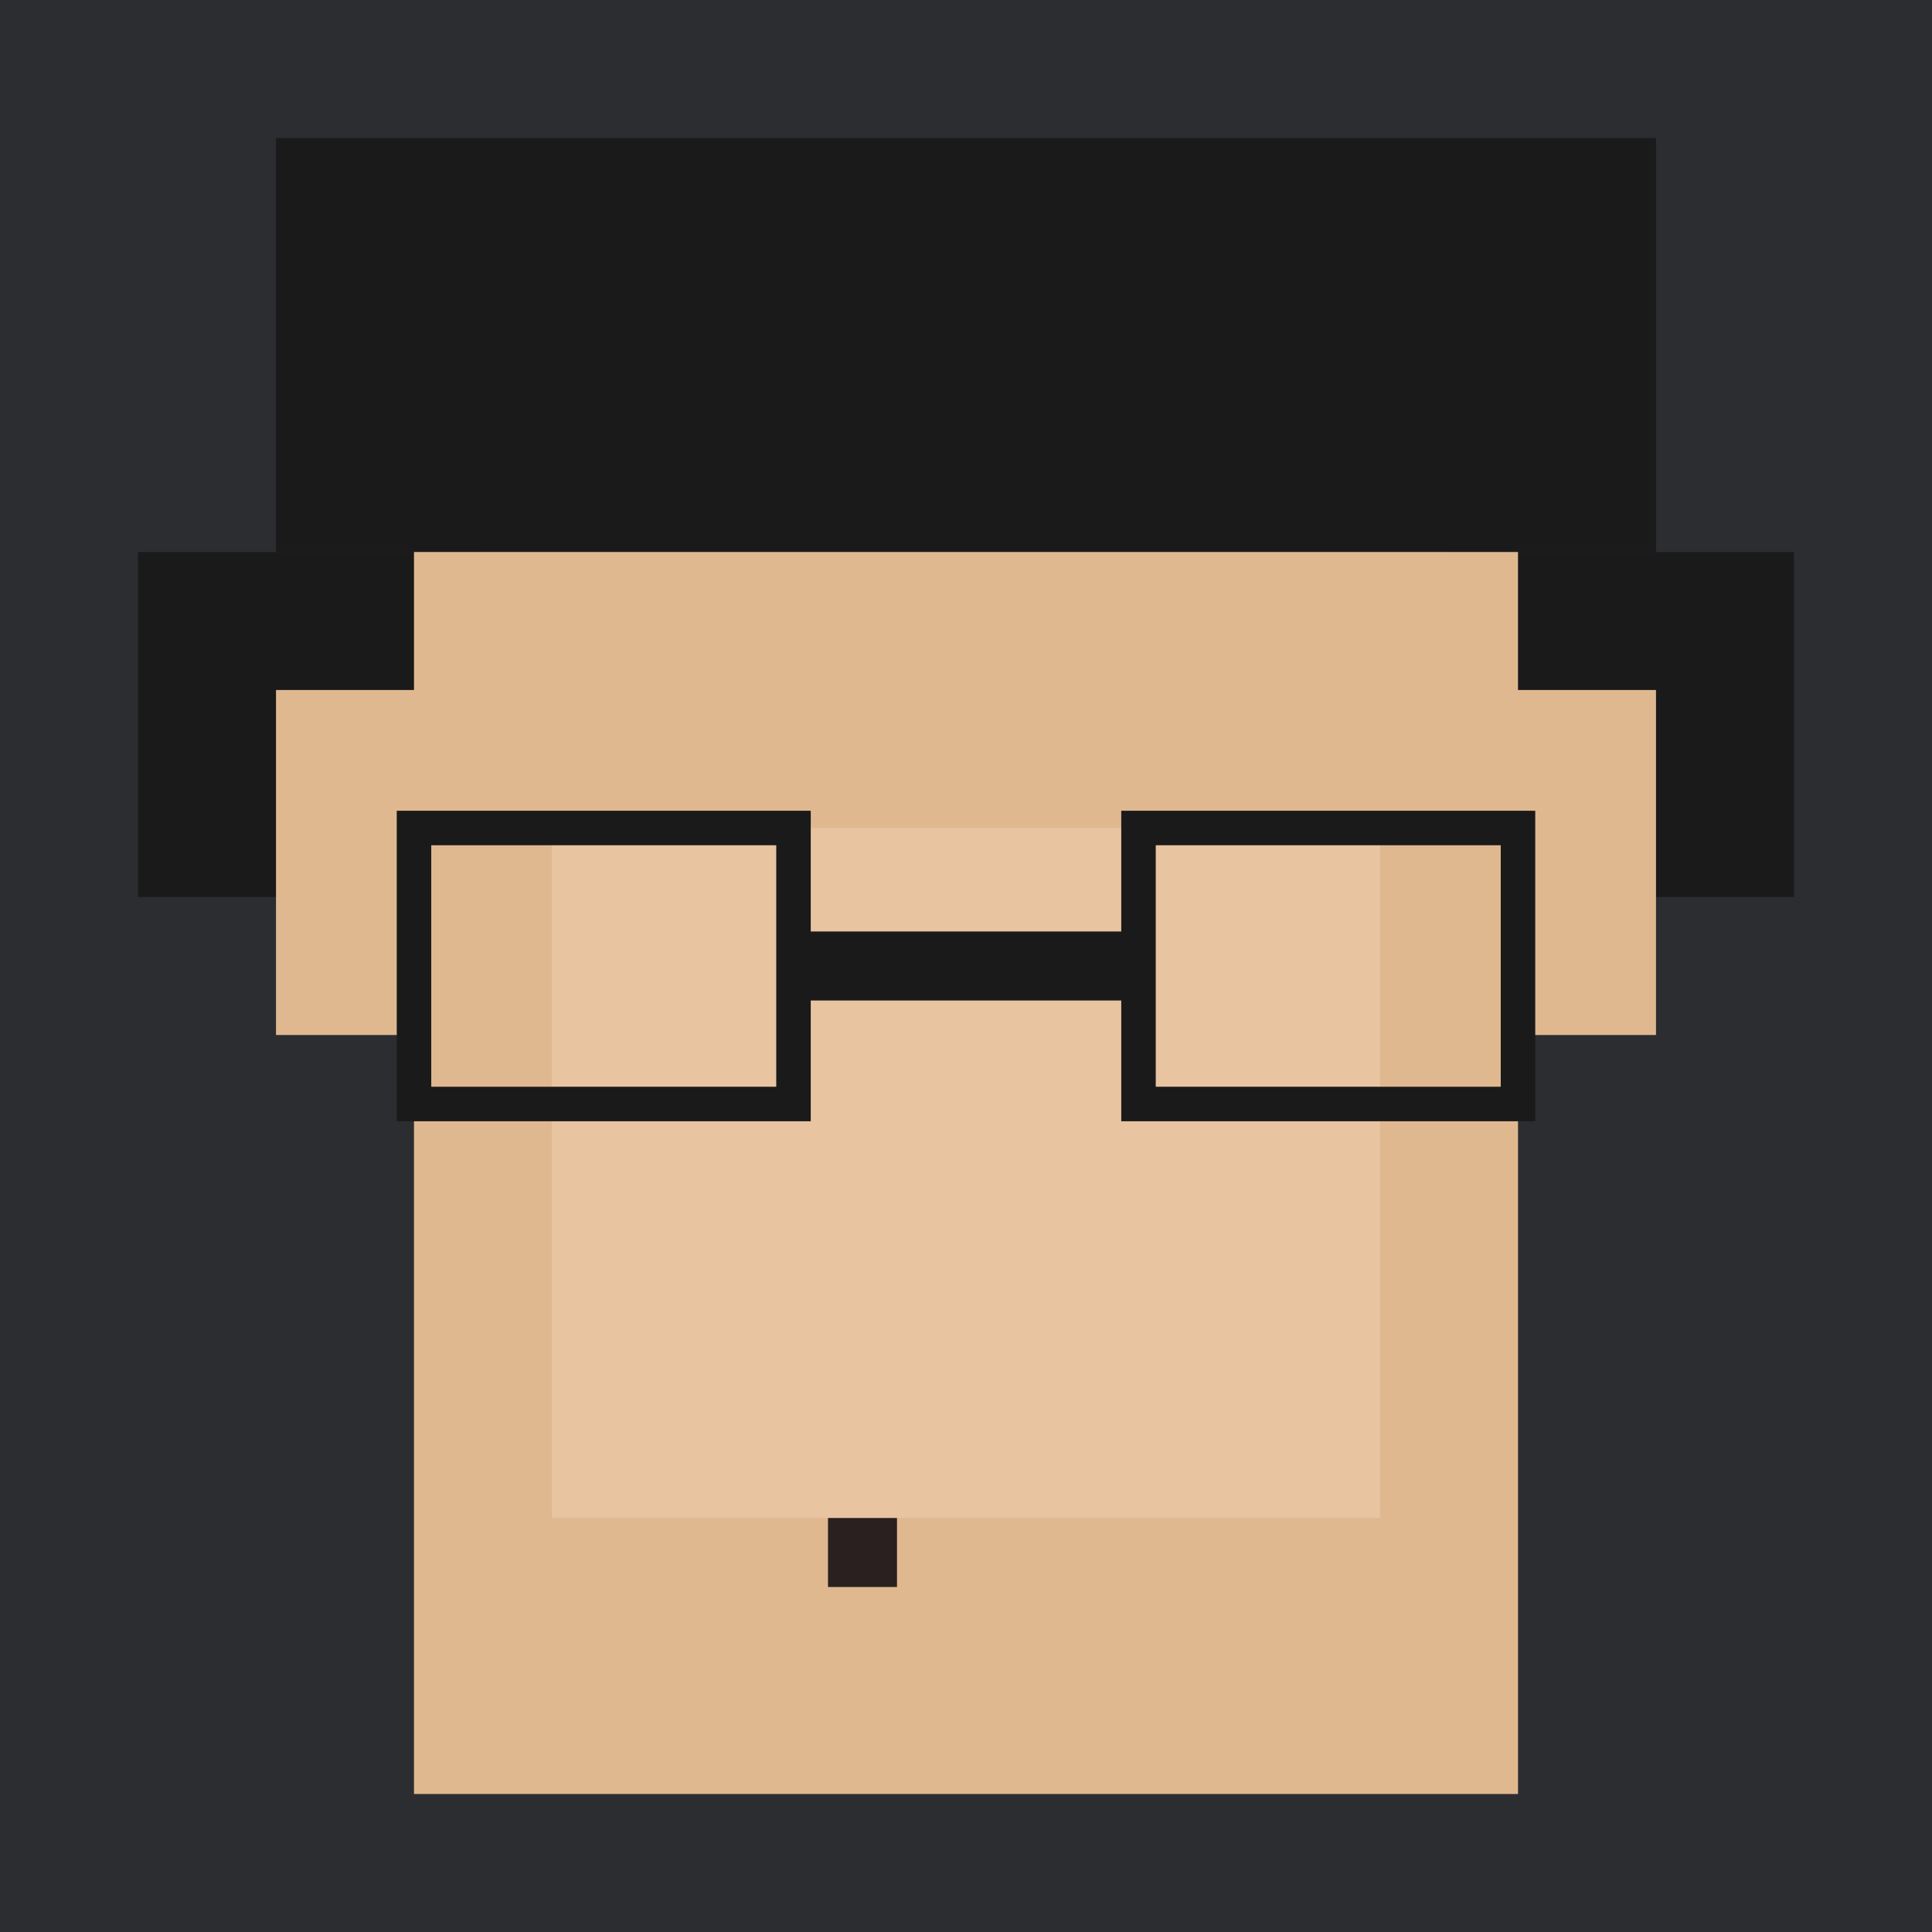
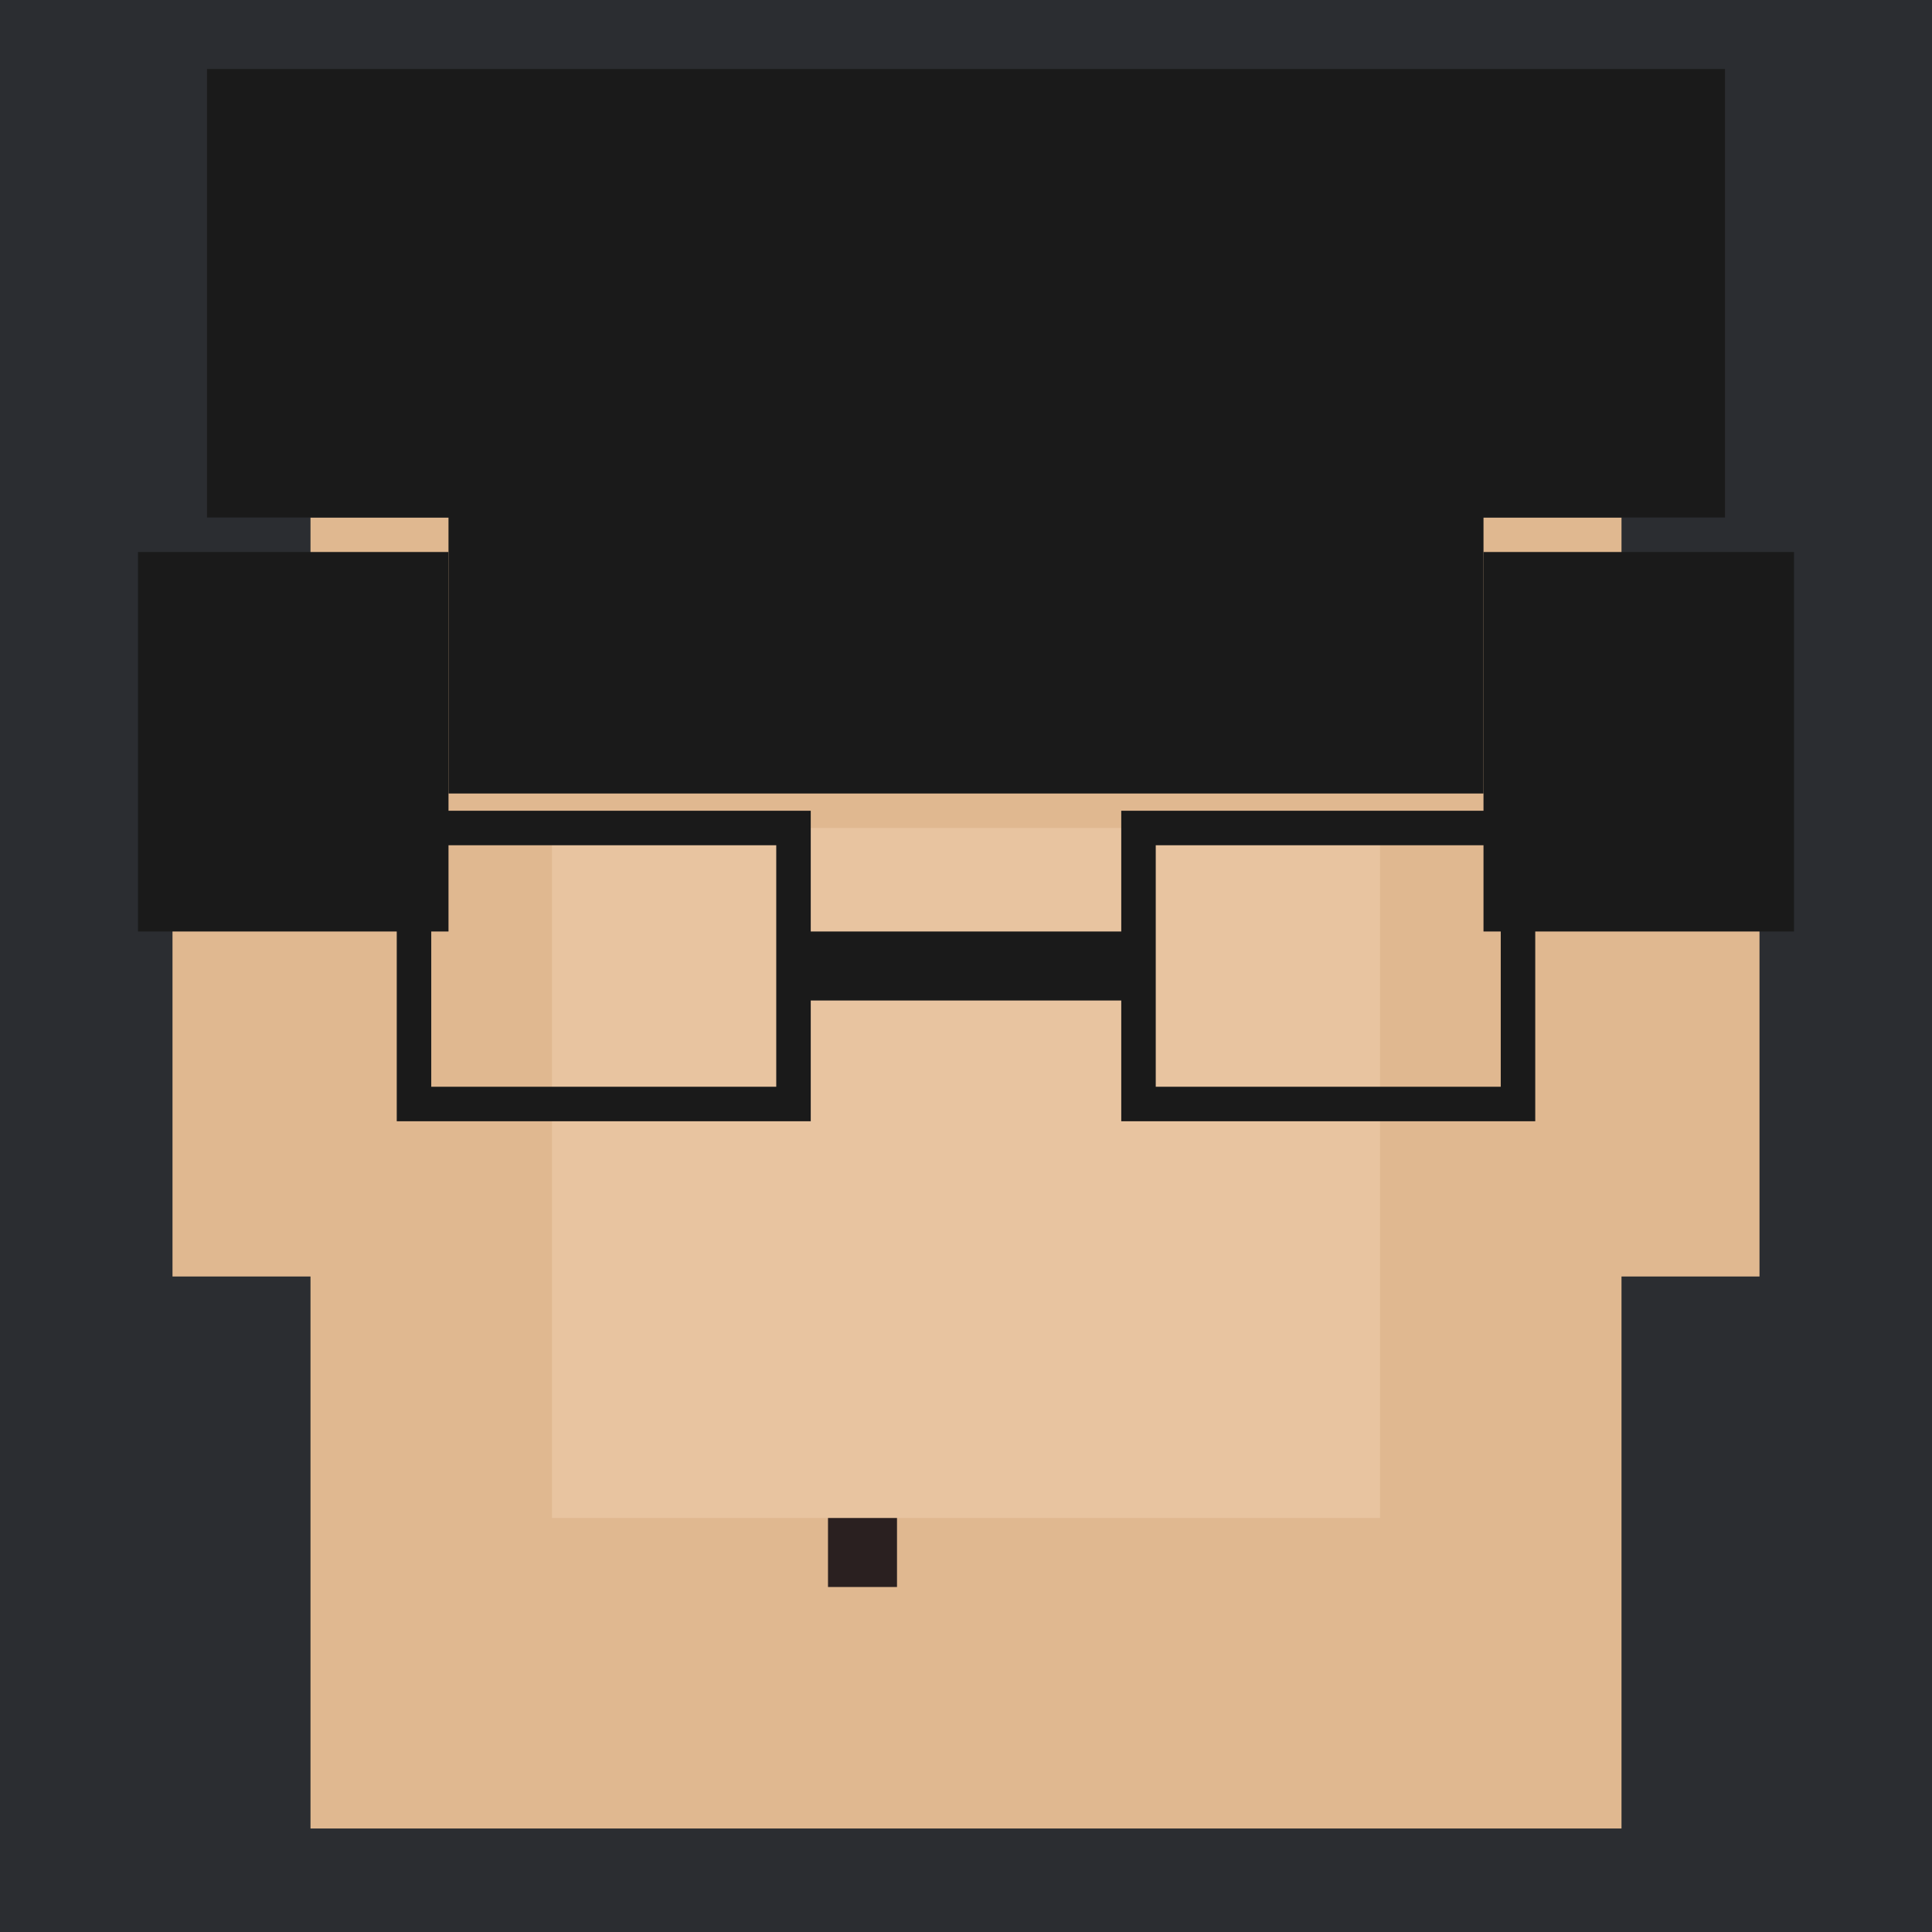
<svg xmlns="http://www.w3.org/2000/svg" viewBox="0 0 112 112" width="224" height="224" style="image-rendering:pixelated;image-rendering:crisp-edges">
  <rect x="0" y="0" width="112" height="112" fill="#2b2d31" />
-   <rect x="16" y="8" width="80" height="24" fill="#1a1a1a" />
-   <rect x="8" y="32" width="20" height="20" fill="#1a1a1a" />
-   <rect x="84" y="32" width="20" height="20" fill="#1a1a1a" />
-   <rect x="24" y="32" width="64" height="72" fill="#e0b890" />
-   <rect x="16" y="40" width="12" height="20" fill="#e0b890" />
-   <rect x="84" y="40" width="12" height="20" fill="#e0b890" />
+   <rect x="18" y="30" width="76" height="76" fill="#e0b890" />
+   <rect x="10" y="42" width="10" height="32" fill="#e0b890" />
+   <rect x="92" y="42" width="10" height="32" fill="#e0b890" />
+   <rect x="28" y="38" width="56" height="12" fill="#e0b890" />
  <rect x="32" y="48" width="48" height="40" fill="#e8c4a0" />
+   <rect x="12" y="4" width="88" height="26" fill="#1a1a1a" />
+   <rect x="26" y="28" width="60" height="18" fill="#1a1a1a" />
+   <rect x="8" y="32" width="18" height="22" fill="#1a1a1a" />
+   <rect x="86" y="32" width="18" height="22" fill="#1a1a1a" />
  <rect x="24" y="48" width="22" height="16" fill="none" stroke="#1a1a1a" stroke-width="2" />
  <rect x="66" y="48" width="22" height="16" fill="none" stroke="#1a1a1a" stroke-width="2" />
  <rect x="46" y="54" width="20" height="4" fill="#1a1a1a" />
  <rect x="48" y="88" width="4" height="4" fill="#2a2020" />
</svg>
